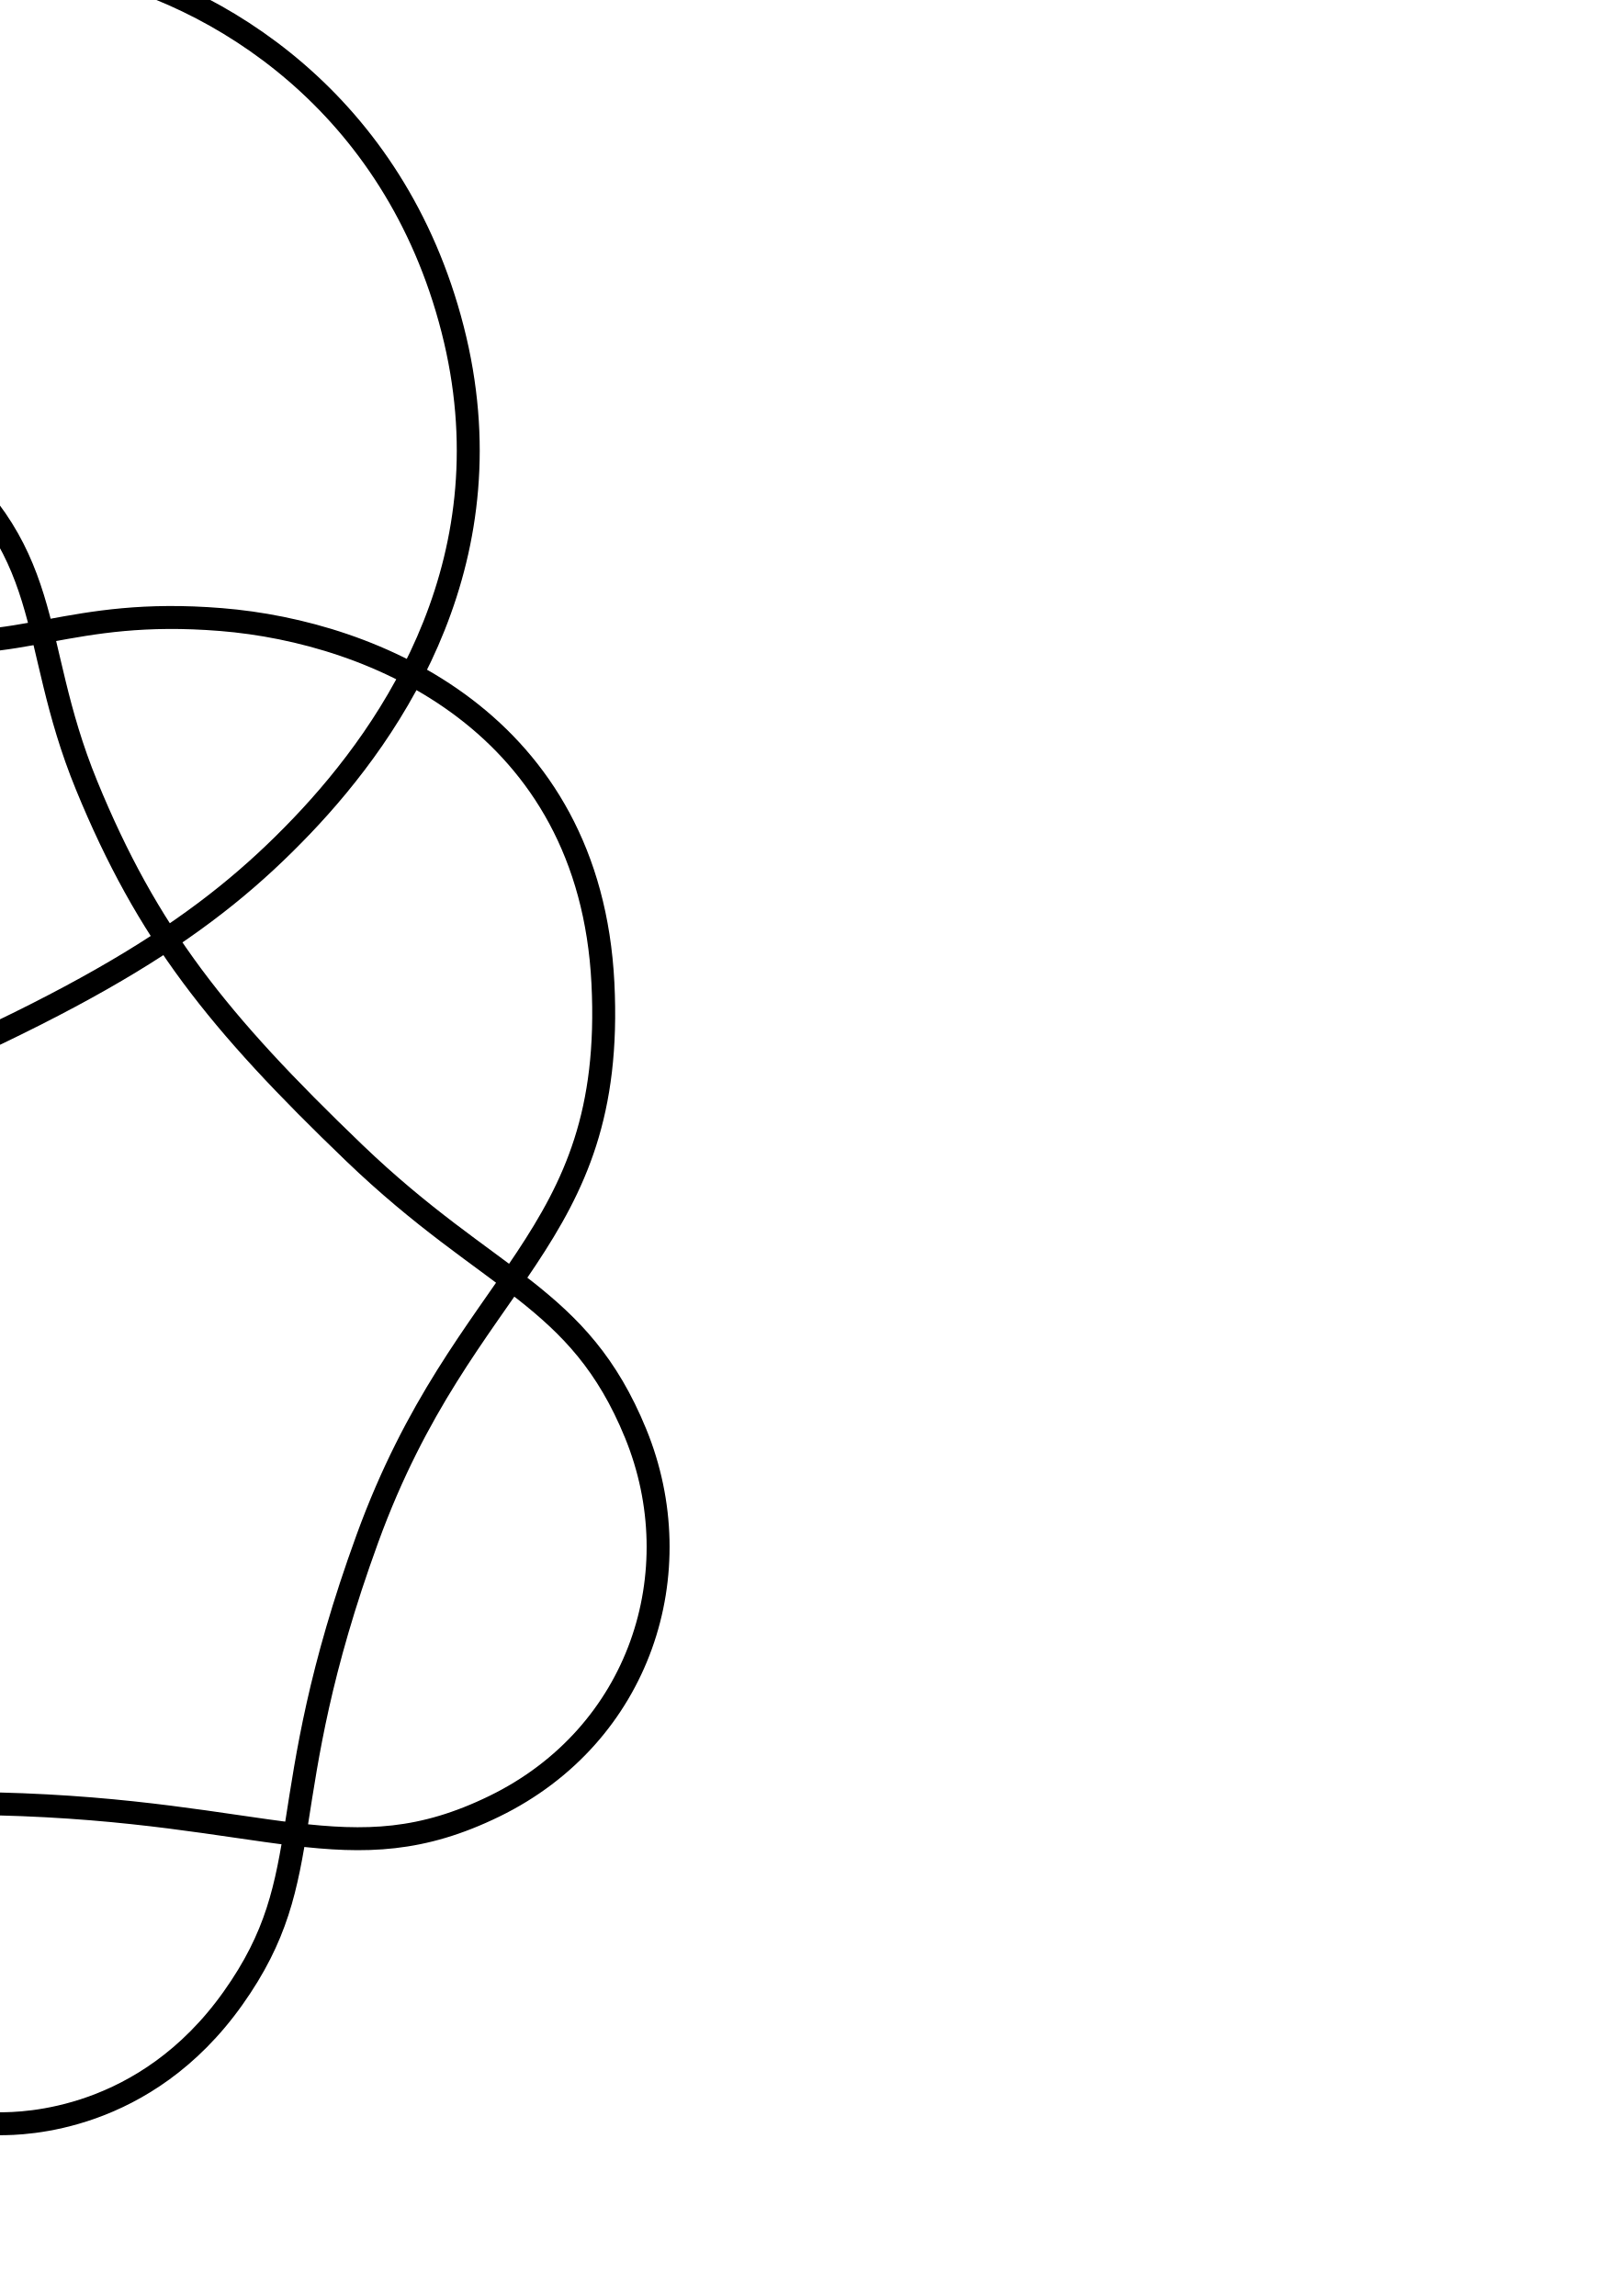
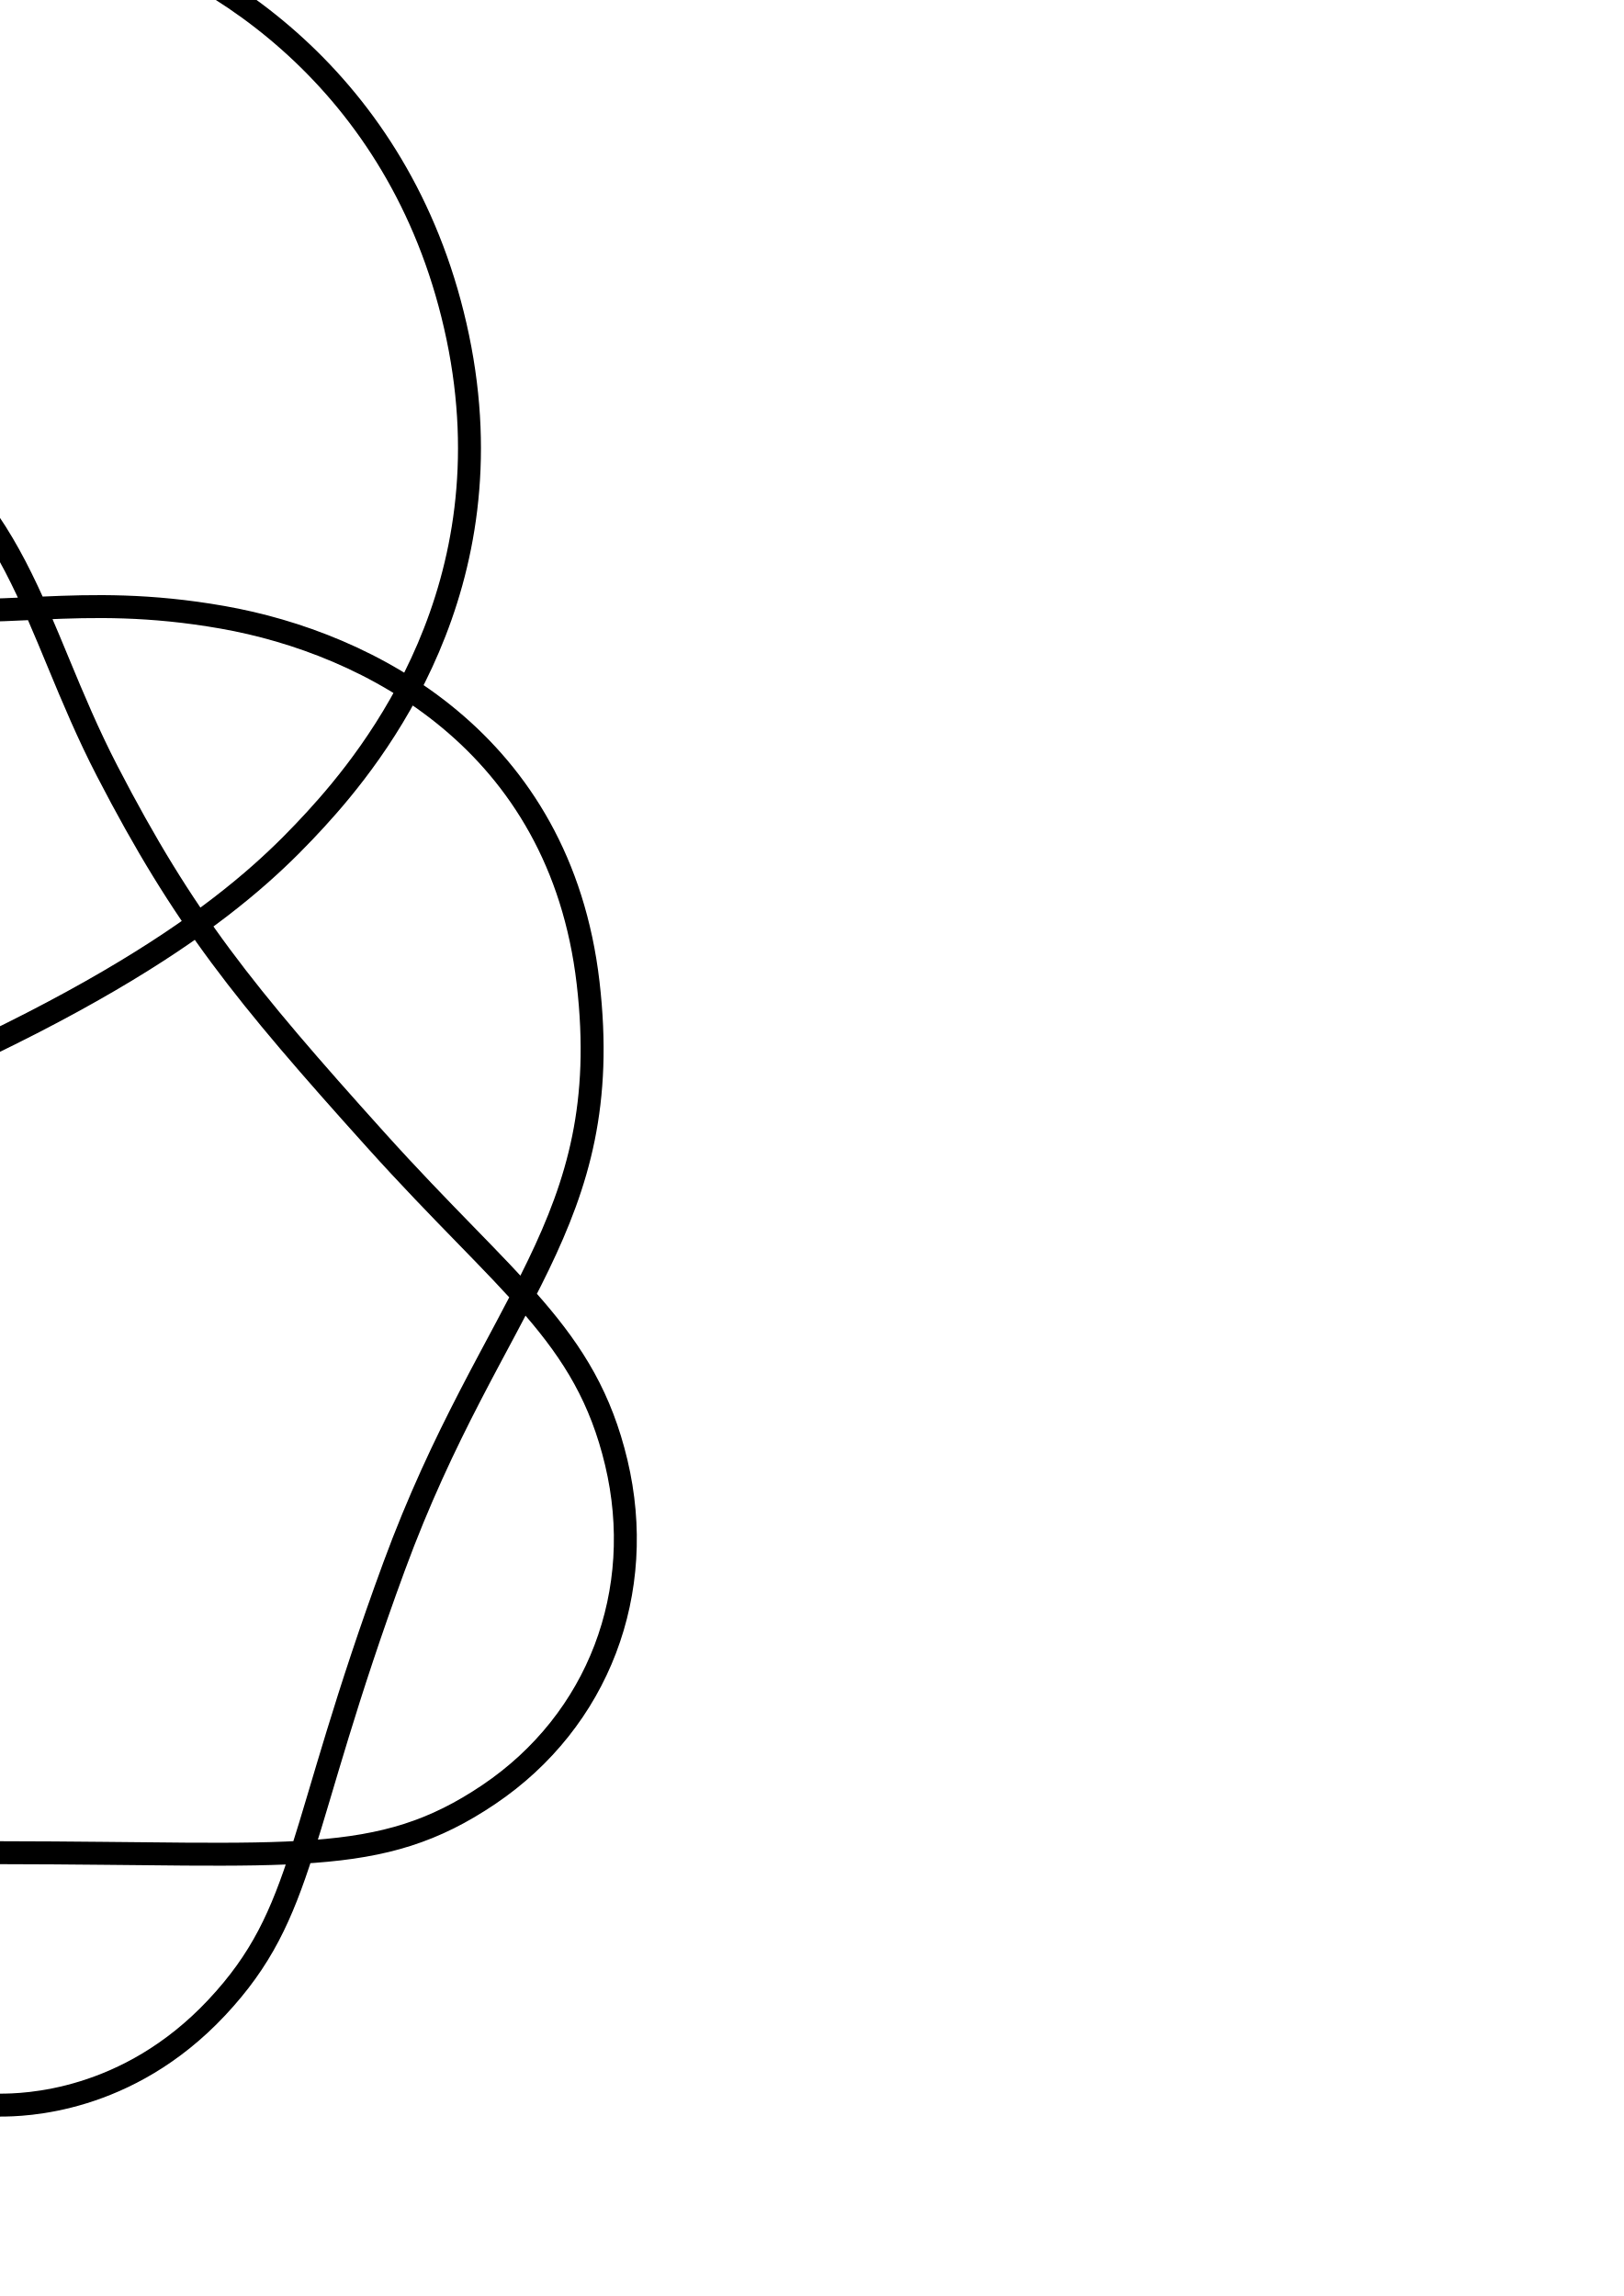
<svg xmlns="http://www.w3.org/2000/svg" width="210mm" height="297mm" viewBox="0 0 744.094 1052.362" id="svg7857" version="1.1">
  <defs id="defs7859" />
  <g id="layer1">
-     <path style="fill:none;fill-rule:evenodd;stroke:#000000;stroke-width:10.516px;stroke-linecap:butt;stroke-linejoin:miter;stroke-opacity:1" d="M  36.044 , -16.465 C  -27.804 , -29.594 -122.854 , -11.916 -163.264 , 76.28 -203.675 , 164.476 -144.452 , 234.148 -136.61 , 243.175 -128.768 , 252.201 -99.35 , 284.781 -44.632 , 292.603 10.087 , 300.425 30.736 , 278.274 101.315 , 283.973 171.893 , 289.673 270.333 , 331.31 276.3 , 450.606 282.268 , 569.903 212.788 , 583.134 168.345 , 705.269 123.903 , 827.405 147.123 , 859.038 106.792 , 915.862 66.461 , 972.686 10.537 , 973.409 0 , 973.409 -10.537 , 973.409 -68.775 , 972.649 -109.054 , 913.605 -149.333 , 854.561 -125.505 , 817.787 -161.801 , 702.185 -198.097 , 586.583 -242.433 , 553.92 -271.123 , 473.085 -299.813 , 392.25 -304.04 , 306.63 -253.338 , 237.153 -202.635 , 167.675 -103.018 , 152.198 -37.648 , 201.962 27.722 , 251.726 11.757 , 291.871 39.67 , 359.941 67.583 , 428.01 99.662 , 468.226 162.299 , 528.392 224.936 , 588.557 265.208 , 593.308 291.271 , 656.961 317.333 , 720.614 293.416 , 795.231 226.633 , 827.848 159.851 , 860.466 123.957 , 829.892 -1.223 , 826.812 -126.402 , 823.733 -160.693 , 852.433 -225.822 , 818.349 -290.952 , 784.265 -312.822 , 710.799 -287.429 , 648.849 -262.036 , 586.9 -210.118 , 561.934 -82.657 , 509.514 44.803 , 457.094 95.651 , 423.245 138.384 , 378.502 181.118 , 333.76 234.017 , 254.777 207.419 , 150.916 180.821 , 47.054 99.892 , -3.336 36.044 , -16.465 Z " id="path8425" />
+     <path style="fill:none;fill-rule:evenodd;stroke:#000000;stroke-width:10.516px;stroke-linecap:butt;stroke-linejoin:miter;stroke-opacity:1" d="M  38.893 , -32.492 C  -23.064 , -48.978 -130.308 , -40.047 -175.502 , 61.201 -220.695 , 162.45 -148.109 , 229.088 -139.906 , 236.526 -131.703 , 243.965 -103.835 , 268.232 -51.903 , 276.862 0.028 , 285.492 34.856 , 271.119 102.01 , 282.943 169.164 , 294.766 256.651 , 339.839 269.506 , 450.464 282.361 , 561.088 225.625 , 595.552 180.636 , 717.873 135.646 , 840.193 140.447 , 876.269 99.32 , 920.17 58.193 , 964.07 10.657 , 964.869 0 , 964.869 -10.657 , 964.869 -59.138 , 964.11 -100.502 , 919.971 -141.867 , 875.832 -138.552 , 835.415 -177.109 , 719.144 -215.666 , 602.873 -257.949 , 559.255 -283.442 , 476.693 -308.934 , 394.13 -309.697 , 311.968 -266.128 , 244.329 -222.56 , 176.691 -138.33 , 145.465 -64.212 , 186.35 9.907 , 227.235 13.966 , 285.427 49.135 , 353.427 84.303 , 421.426 111.713 , 455.273 172.24 , 522.532 232.767 , 589.791 268.351 , 611.282 282.422 , 670.377 296.494 , 729.473 274.342 , 788.519 224.069 , 822.465 173.797 , 856.41 134.777 , 849.308 0.327 , 849.178 -134.124 , 849.048 -178.481 , 857.876 -231.62 , 821.168 -284.759 , 784.46 -301.966 , 723.59 -286.289 , 670.11 -270.612 , 616.63 -228.655 , 572.398 -79.522 , 511.651 69.611 , 450.904 117.567 , 405.076 144.637 , 375.578 171.707 , 346.079 233.632 , 268.931 209.797 , 154.642 185.962 , 40.353 100.851 , -16.005 38.893 , -32.492 Z " id="path8425" />
  </g>
</svg>
